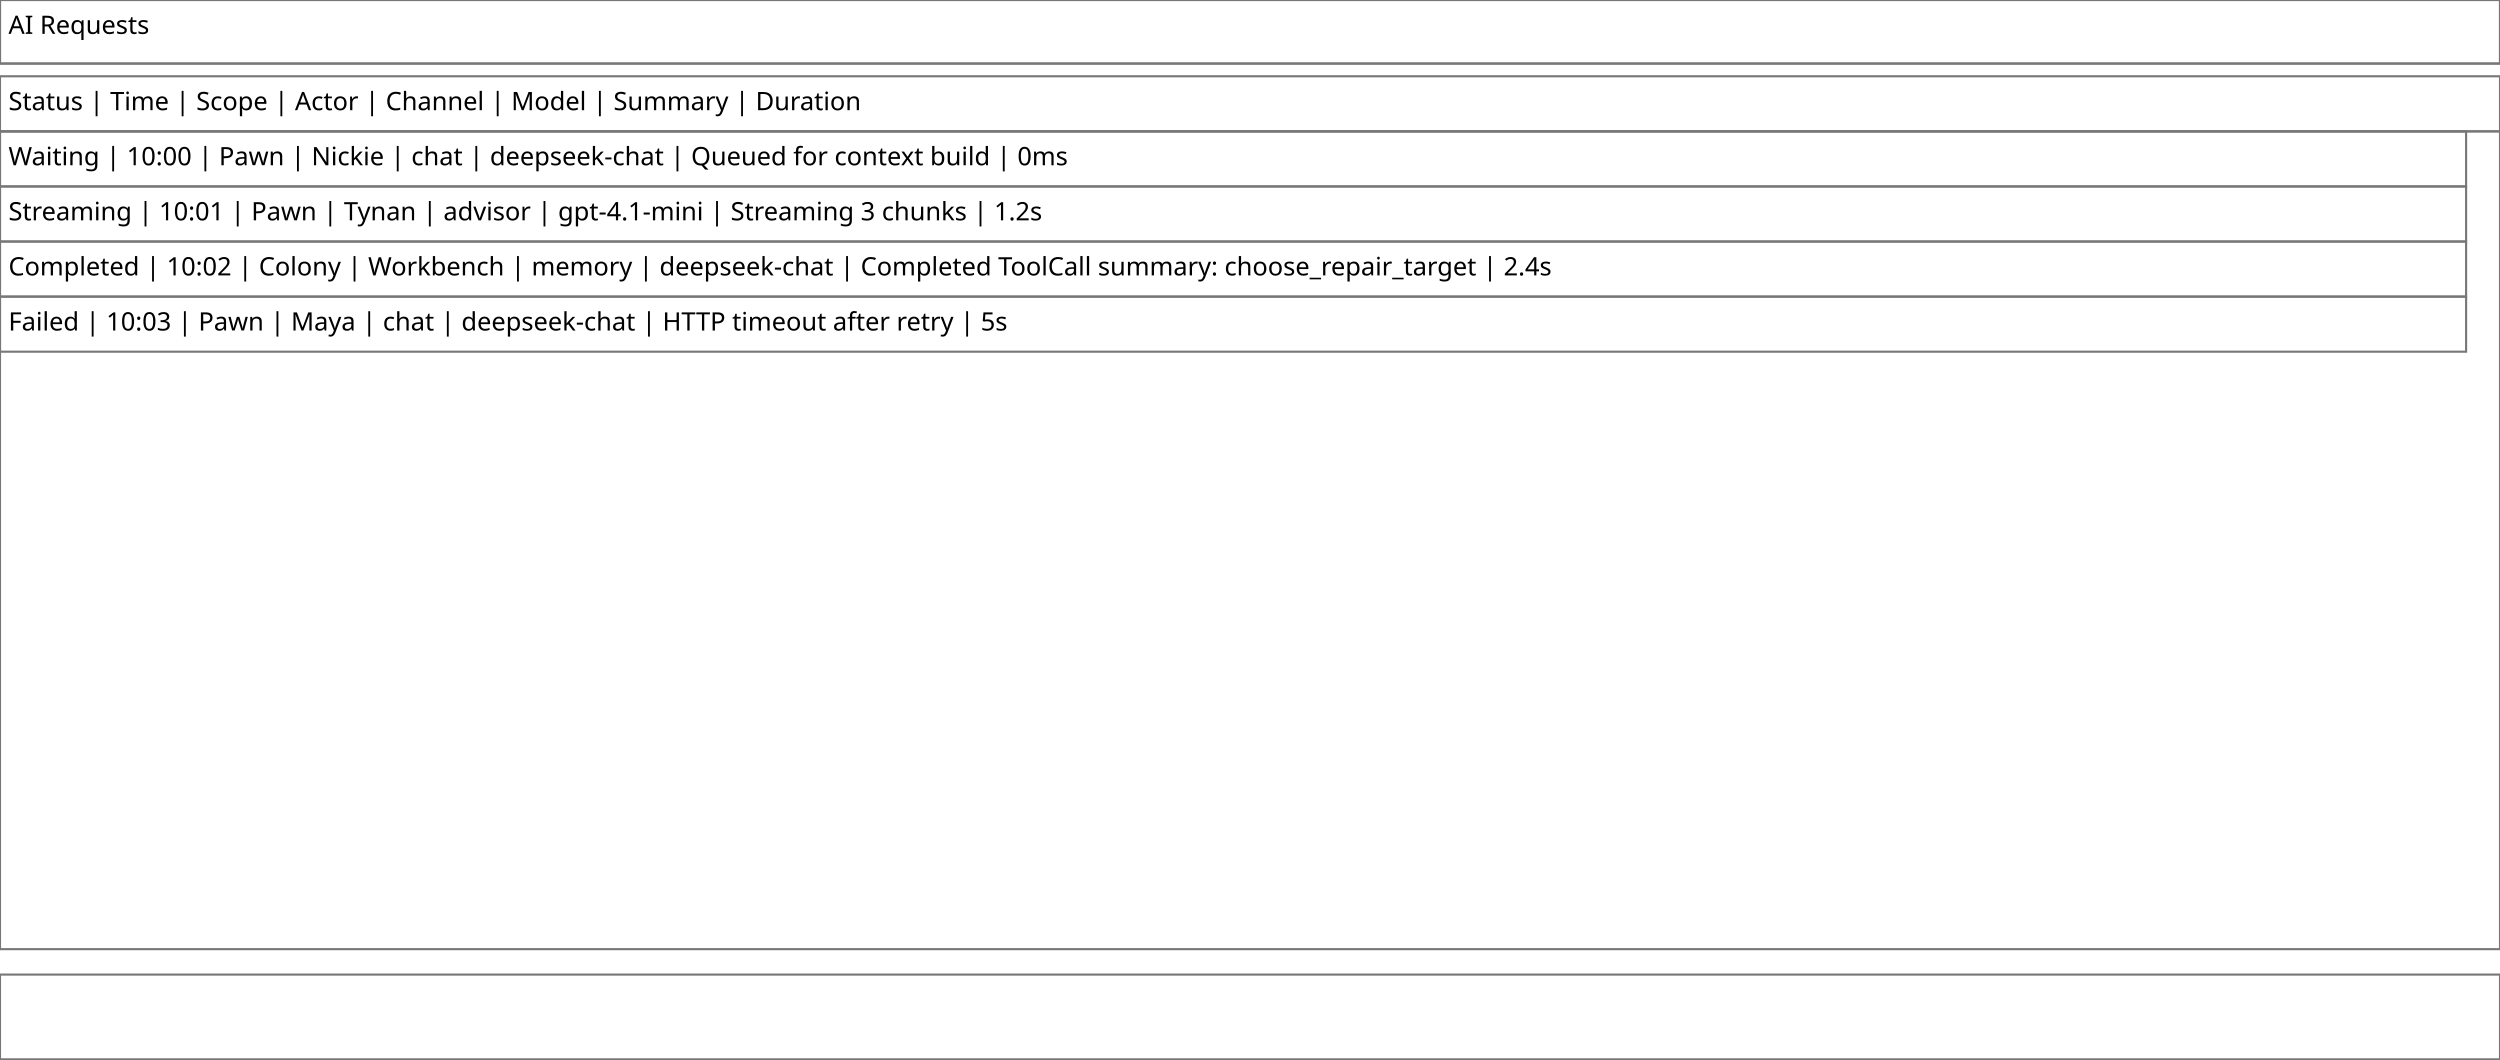
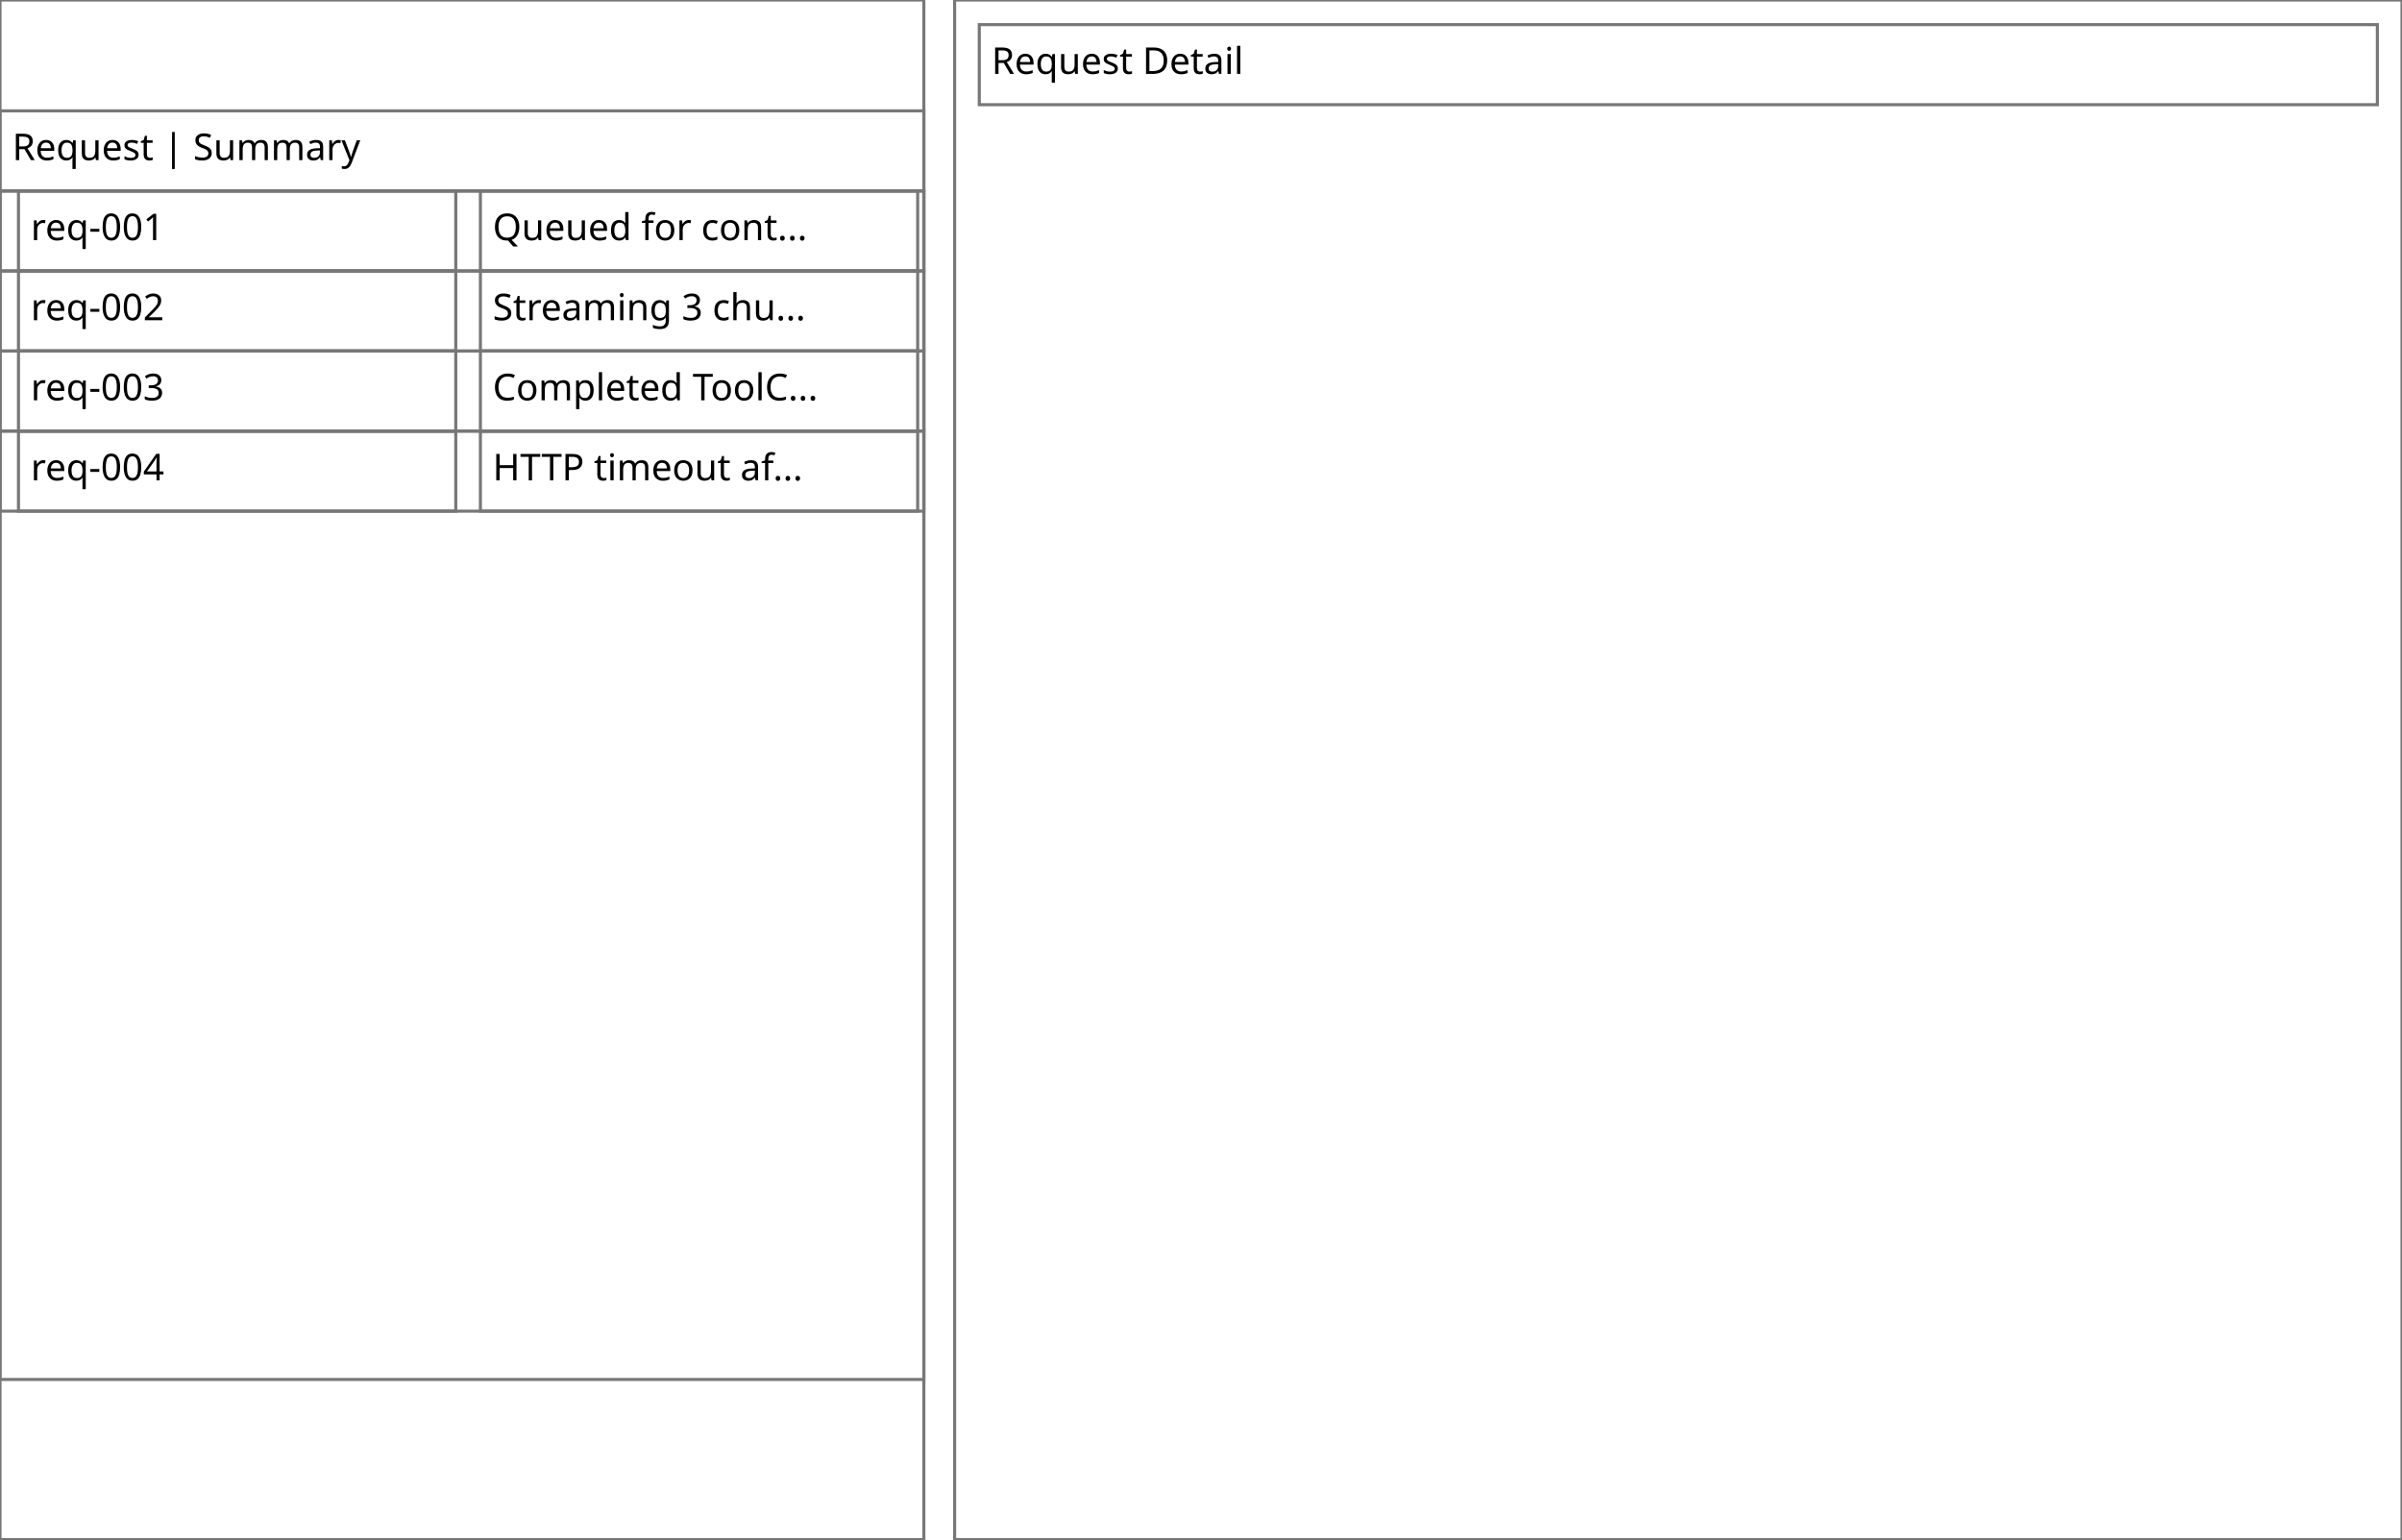
- <svg xmlns="http://www.w3.org/2000/svg" width="1180" height="500" viewBox="0 0 1180 500" data-id="requests_mixed_status">
-   <rect class="panel" data-name="toolbar" x="0" y="0" width="1180" height="30" fill="none" stroke="#777" />
-   <rect class="label" data-name="title" x="0" y="0" width="1180" height="30" fill="none" stroke="#777" />
-   <text data-name="title" x="4" y="16" font-family="sans-serif" font-size="12">AI Requests</text>
-   <rect class="tableheader" data-name="header" x="0" y="36" width="1180" height="26" fill="none" stroke="#777" />
-   <text data-name="header" x="4" y="52" font-family="sans-serif" font-size="12">Status | Time | Scope | Actor | Channel | Model | Summary | Duration</text>
-   <rect class="panel" data-name="body" x="0" y="62" width="1180" height="386" fill="none" stroke="#777" />
-   <rect class="panel" data-name="bottom" x="0" y="460" width="1180" height="40" fill="none" stroke="#777" />
-   <rect class="tablerow" data-name="row_req-001" x="0" y="62" width="1164" height="26" fill="none" stroke="#777" />
-   <text data-name="row_req-001" x="4" y="78" font-family="sans-serif" font-size="12">Waiting | 10:00 | Pawn | Nickie | chat | deepseek-chat | Queued for context build | 0ms</text>
-   <rect class="tablerow" data-name="row_req-002" x="0" y="88" width="1164" height="26" fill="none" stroke="#777" />
-   <text data-name="row_req-002" x="4" y="104" font-family="sans-serif" font-size="12">Streaming | 10:01 | Pawn | Tynan | advisor | gpt-4.1-mini | Streaming 3 chunks | 1.2s</text>
-   <rect class="tablerow" data-name="row_req-003" x="0" y="114" width="1164" height="26" fill="none" stroke="#777" />
-   <text data-name="row_req-003" x="4" y="130" font-family="sans-serif" font-size="12">Completed | 10:02 | Colony | Workbench | memory | deepseek-chat | Completed ToolCall summary: choose_repair_target | 2.4s</text>
-   <rect class="tablerow" data-name="row_req-004" x="0" y="140" width="1164" height="26" fill="none" stroke="#777" />
-   <text data-name="row_req-004" x="4" y="156" font-family="sans-serif" font-size="12">Failed | 10:03 | Pawn | Maya | chat | deepseek-chat | HTTP timeout after retry | 5s</text>
+ <svg xmlns="http://www.w3.org/2000/svg" width="780" height="500" viewBox="0 0 780 500" data-id="requests_mixed_status">
+   <rect class="panel" data-name="request_list" x="0" y="0" width="300" height="500" fill="none" stroke="#777" />
+   <rect class="tableheader" data-name="request_header" x="0" y="36" width="300" height="26" fill="none" stroke="#777" />
+   <text data-name="request_header" x="4" y="52" font-family="sans-serif" font-size="12">Request | Summary</text>
+   <rect class="panel" data-name="request_body" x="0" y="62" width="300" height="386" fill="none" stroke="#777" />
+   <rect class="panel" data-name="request_detail" x="310" y="0" width="470" height="500" fill="none" stroke="#777" />
+   <rect class="label" data-name="request_detail_title" x="318" y="8" width="454" height="26" fill="none" stroke="#777" />
+   <text data-name="request_detail_title" x="322" y="24" font-family="sans-serif" font-size="12">Request Detail</text>
+   <rect class="tablerow selected" data-name="request_row_req-001" x="0" y="62" width="300" height="26" fill="none" stroke="#777" />
+   <rect class="label" data-name="request_id_req-001" x="6" y="62" width="142" height="26" fill="none" stroke="#777" />
+   <text data-name="request_id_req-001" x="10" y="78" font-family="sans-serif" font-size="12">req-001</text>
+   <rect class="label" data-name="request_summary_req-001" x="156" y="62" width="142" height="26" fill="none" stroke="#777" />
+   <text data-name="request_summary_req-001" x="160" y="78" font-family="sans-serif" font-size="12">Queued for cont...</text>
+   <rect class="tablerow" data-name="request_row_req-002" x="0" y="88" width="300" height="26" fill="none" stroke="#777" />
+   <rect class="label" data-name="request_id_req-002" x="6" y="88" width="142" height="26" fill="none" stroke="#777" />
+   <text data-name="request_id_req-002" x="10" y="104" font-family="sans-serif" font-size="12">req-002</text>
+   <rect class="label" data-name="request_summary_req-002" x="156" y="88" width="142" height="26" fill="none" stroke="#777" />
+   <text data-name="request_summary_req-002" x="160" y="104" font-family="sans-serif" font-size="12">Streaming 3 chu...</text>
+   <rect class="tablerow" data-name="request_row_req-003" x="0" y="114" width="300" height="26" fill="none" stroke="#777" />
+   <rect class="label" data-name="request_id_req-003" x="6" y="114" width="142" height="26" fill="none" stroke="#777" />
+   <text data-name="request_id_req-003" x="10" y="130" font-family="sans-serif" font-size="12">req-003</text>
+   <rect class="label" data-name="request_summary_req-003" x="156" y="114" width="142" height="26" fill="none" stroke="#777" />
+   <text data-name="request_summary_req-003" x="160" y="130" font-family="sans-serif" font-size="12">Completed ToolC...</text>
+   <rect class="tablerow" data-name="request_row_req-004" x="0" y="140" width="300" height="26" fill="none" stroke="#777" />
+   <rect class="label" data-name="request_id_req-004" x="6" y="140" width="142" height="26" fill="none" stroke="#777" />
+   <text data-name="request_id_req-004" x="10" y="156" font-family="sans-serif" font-size="12">req-004</text>
+   <rect class="label" data-name="request_summary_req-004" x="156" y="140" width="142" height="26" fill="none" stroke="#777" />
+   <text data-name="request_summary_req-004" x="160" y="156" font-family="sans-serif" font-size="12">HTTP timeout af...</text>
</svg>
